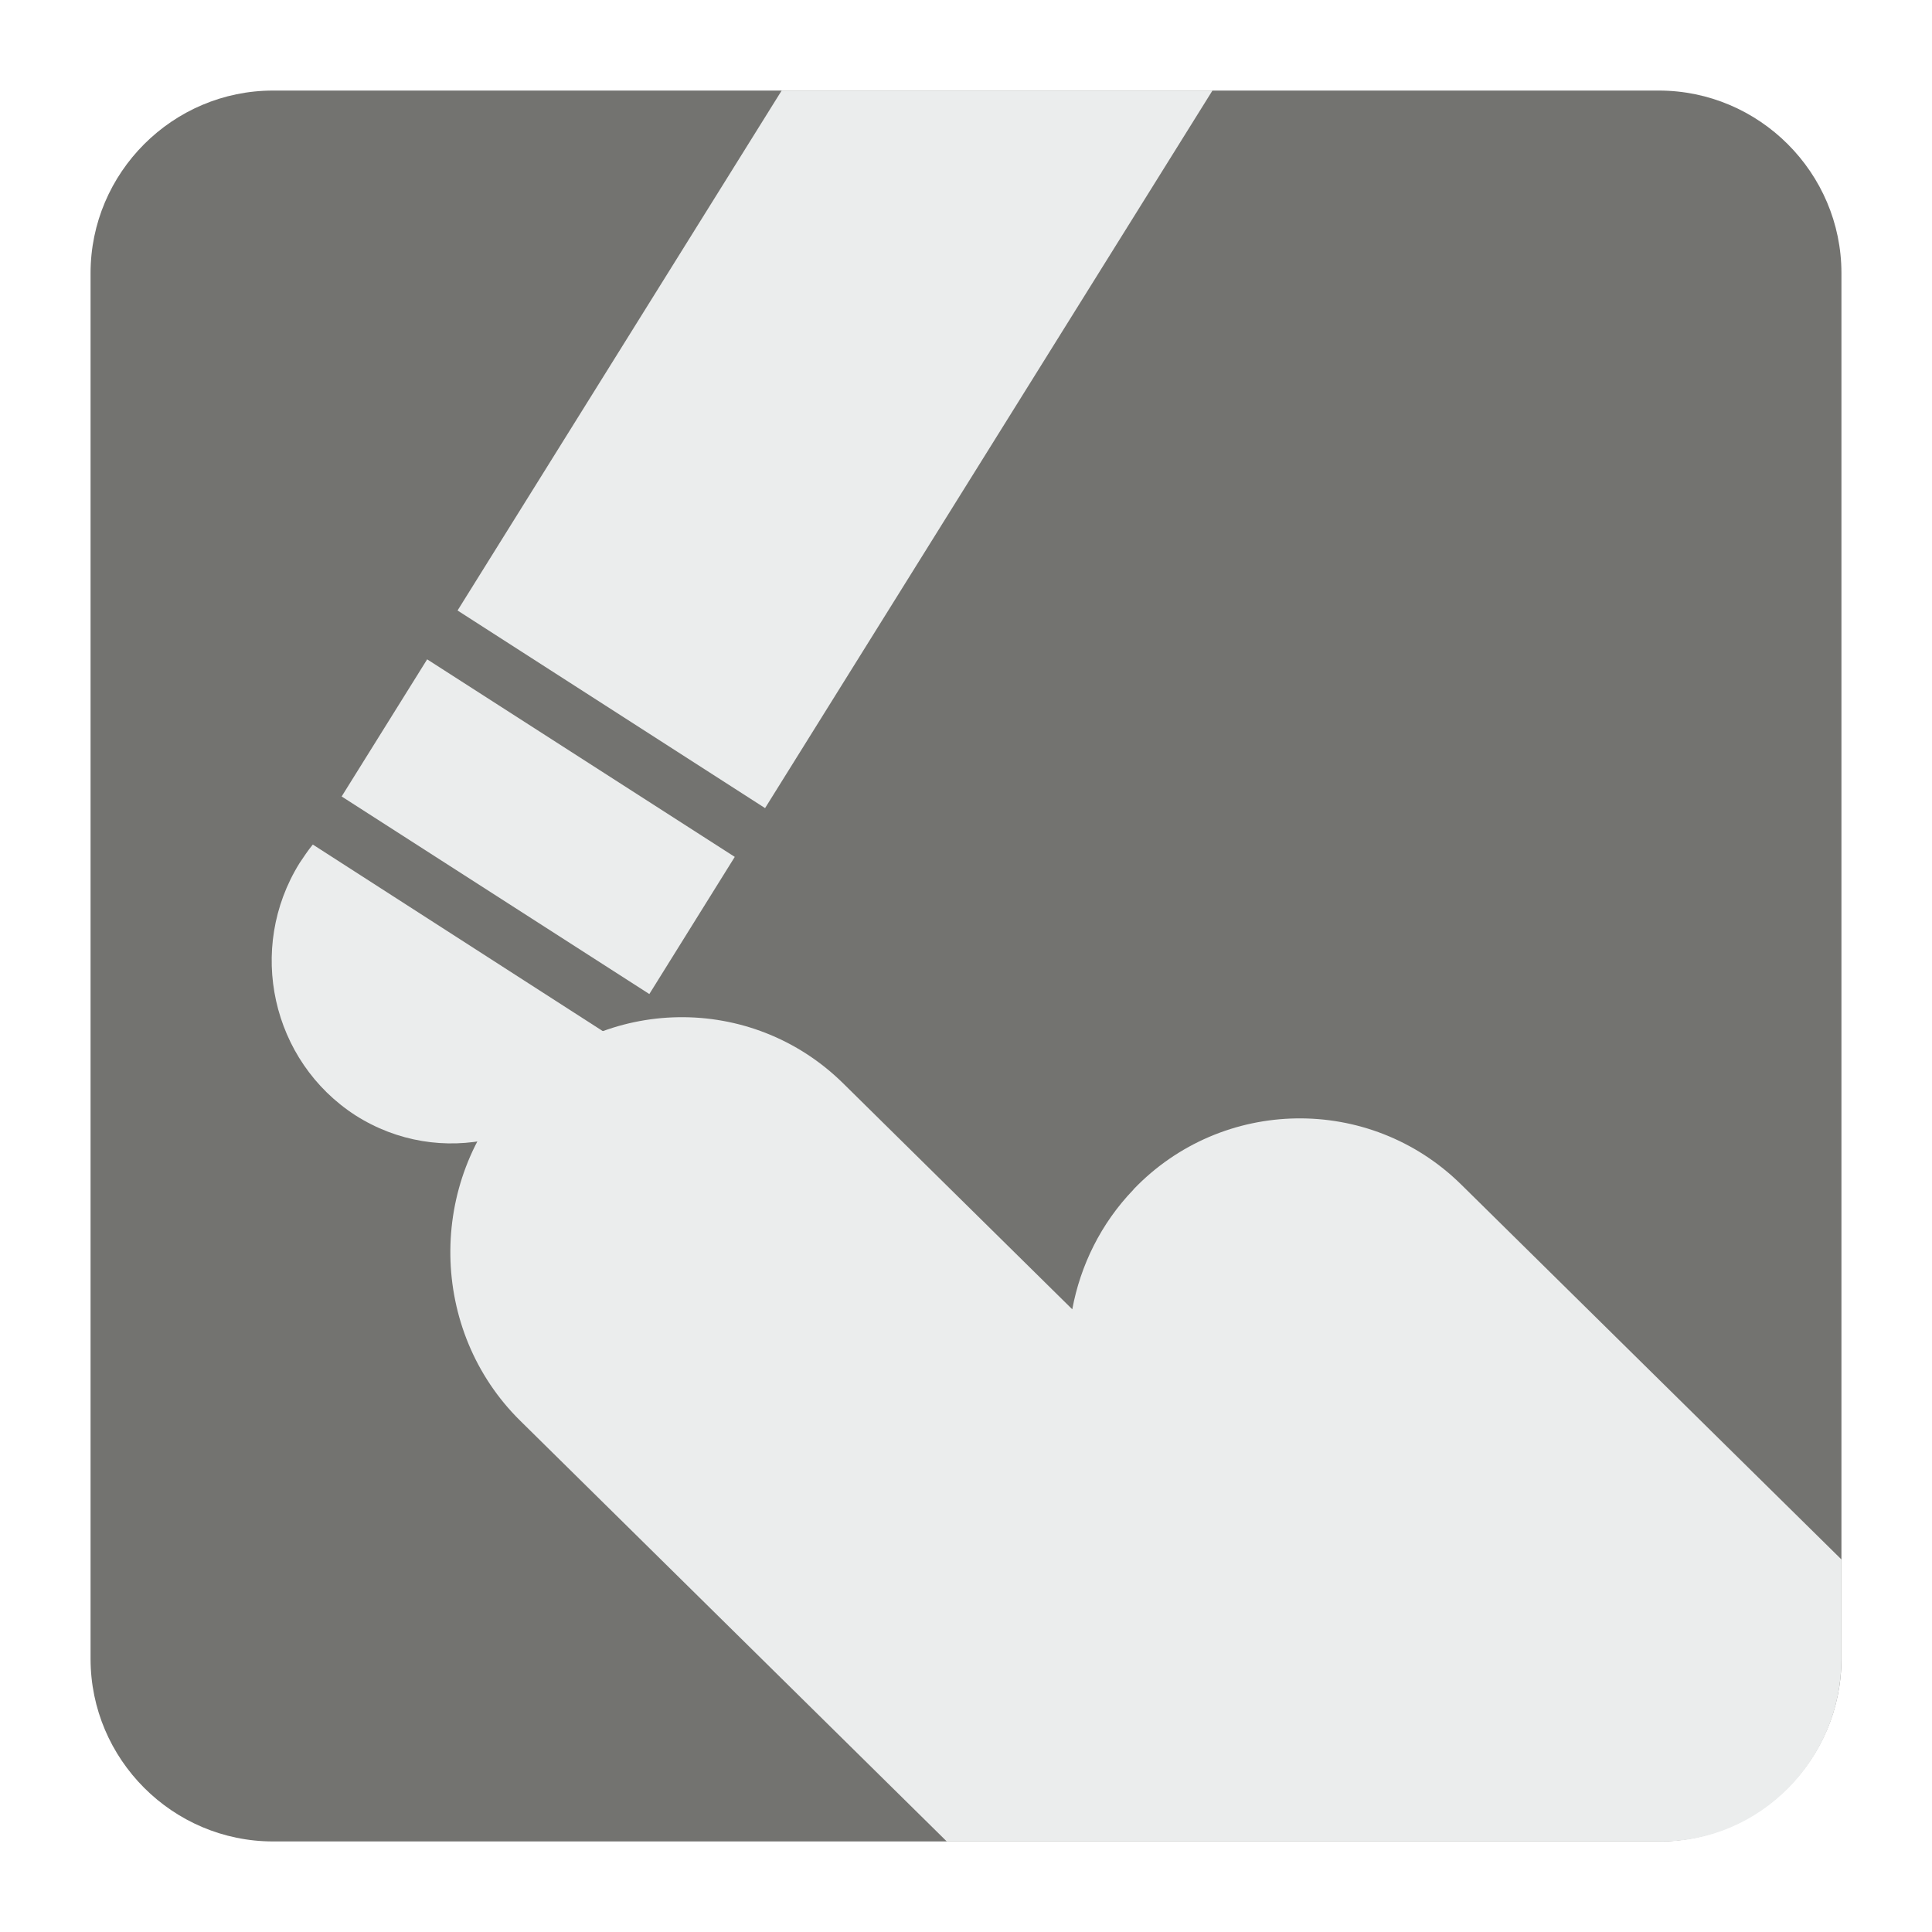
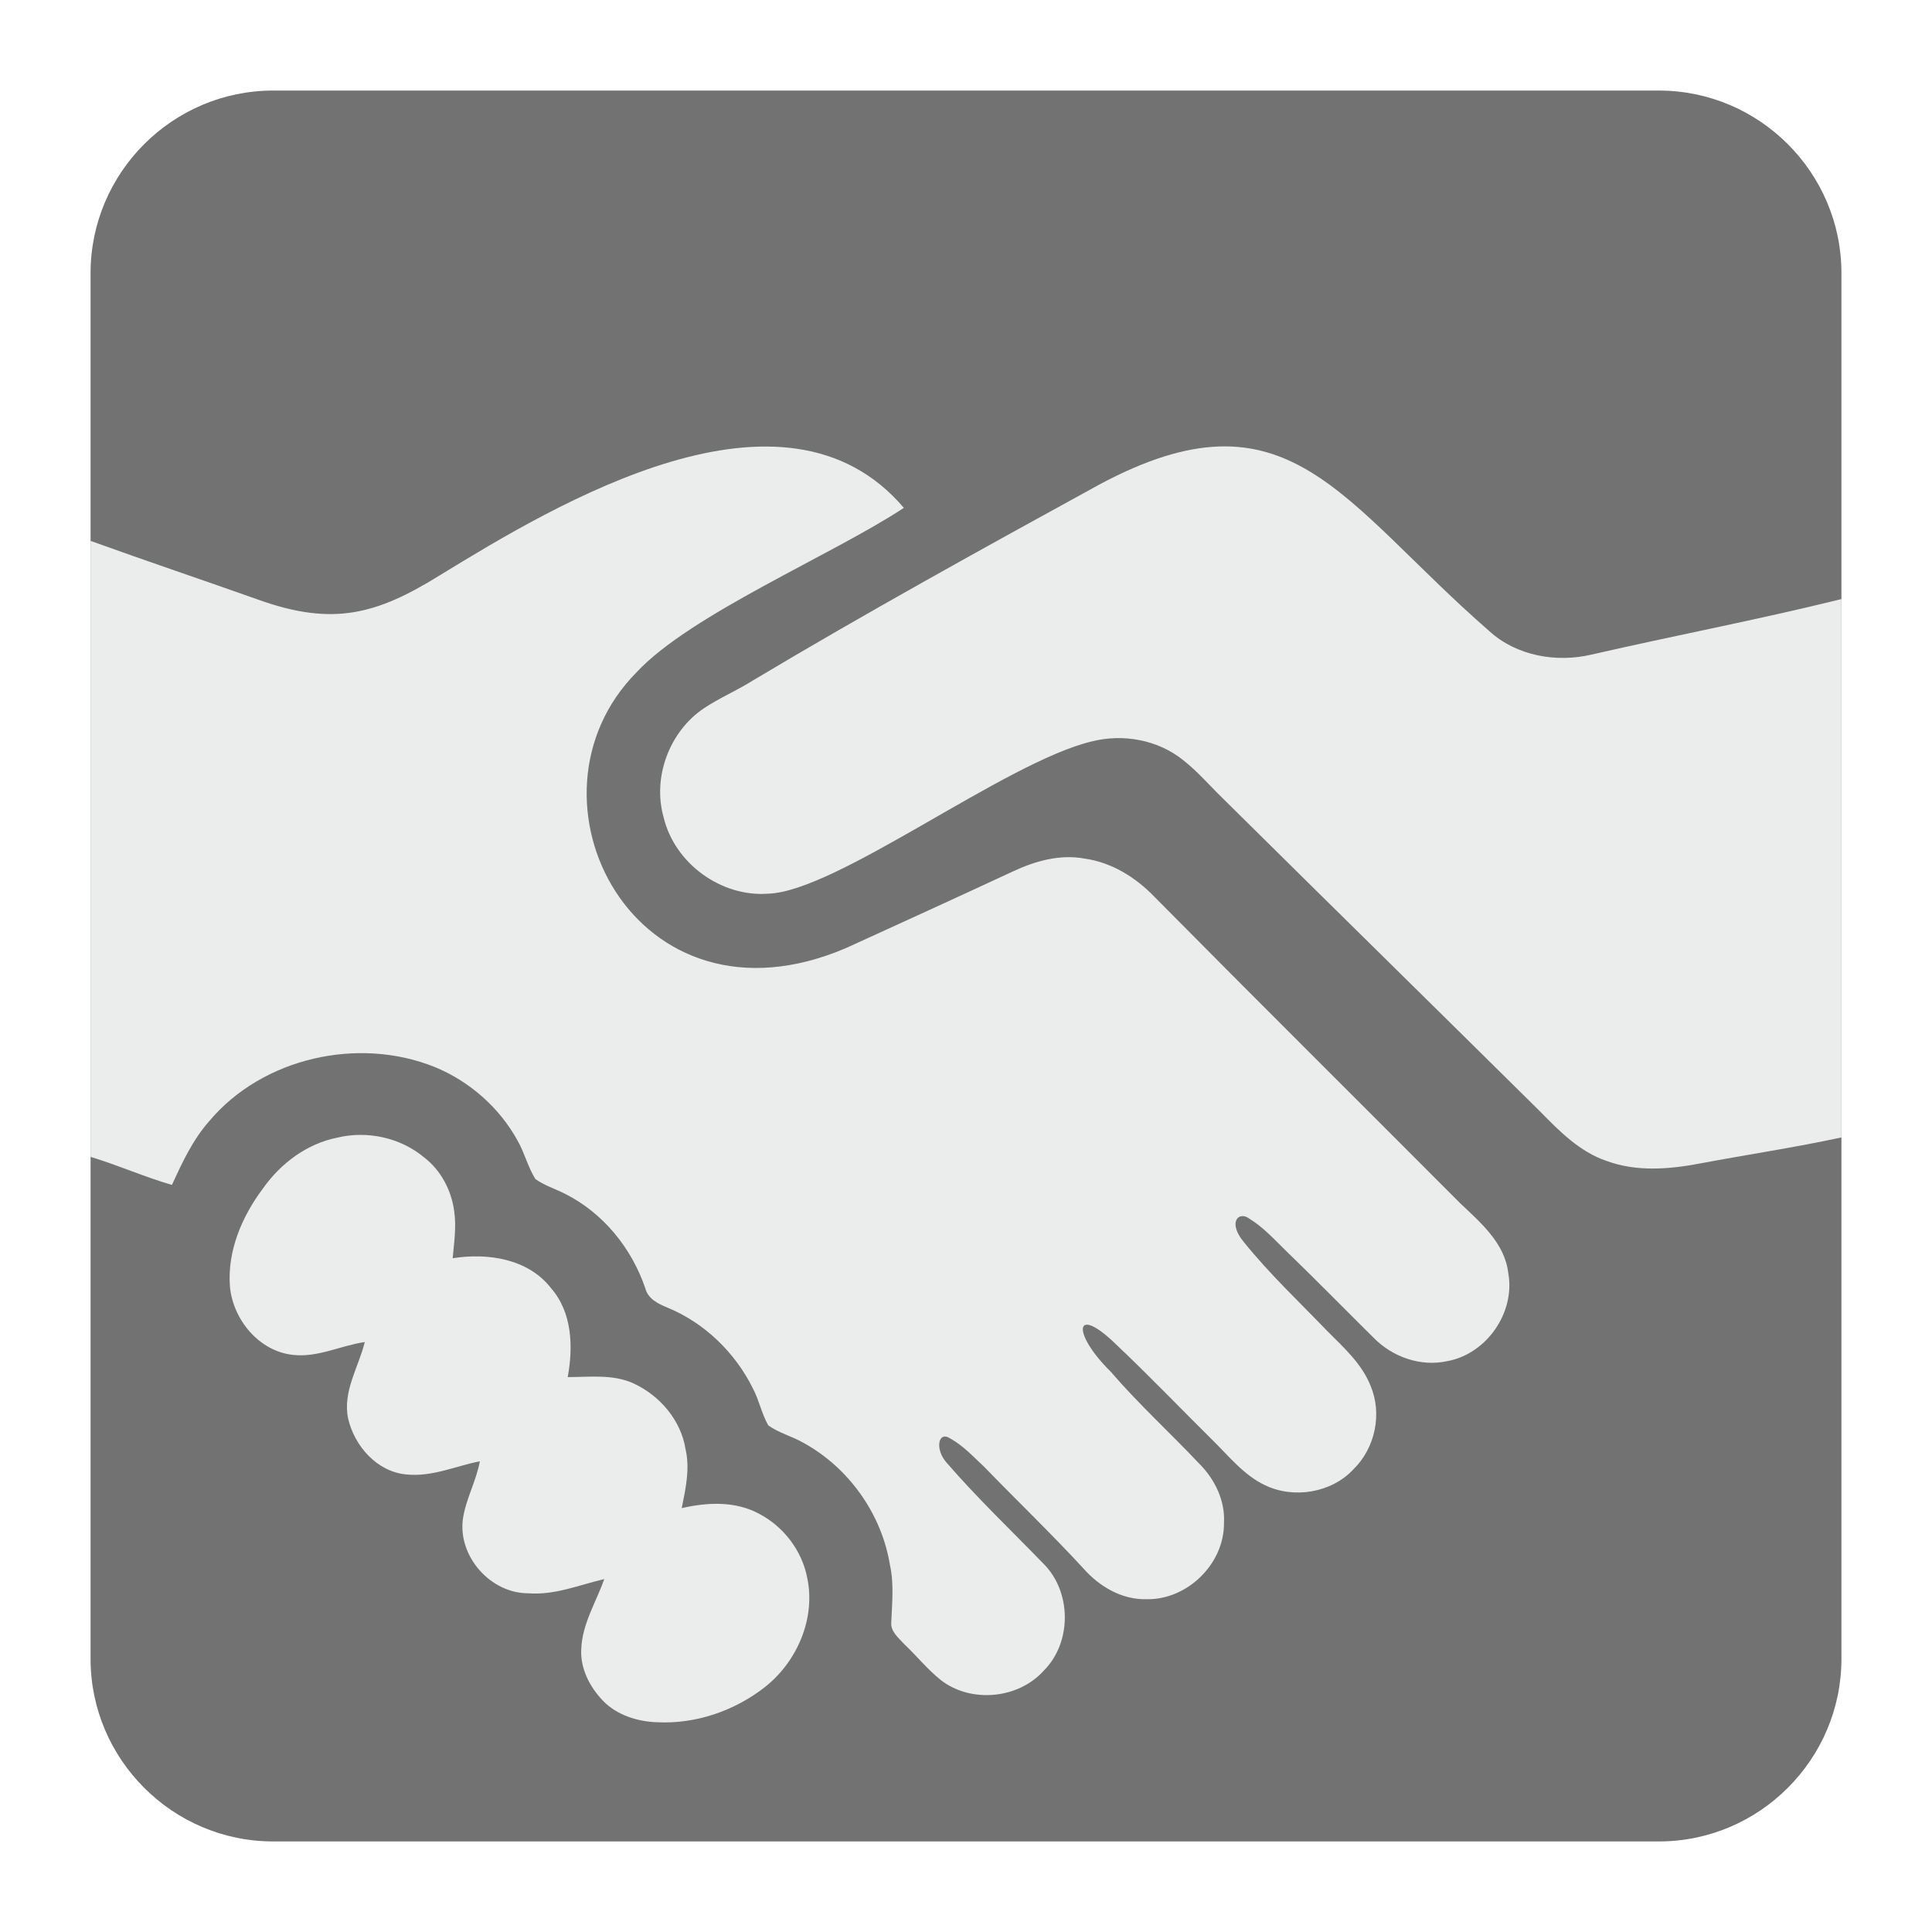
<svg xmlns="http://www.w3.org/2000/svg" version="1.1" x="0px" y="0px" width="128" height="128" viewBox="0, 0, 128, 128">
  <g id="Background">
    <rect x="0" y="0" width="128" height="128" fill="#000000" fill-opacity="0" />
  </g>
  <g id="Background">
-     <path d="M18.092,6 L109.903,6 C116.552,6 122,11.441 122,18.096 L122,109.902 C122,116.559 116.552,122 109.903,122 L18.092,122 C11.436,122 6,116.559 6,109.902 L6,18.096 C6,11.441 11.436,6 18.092,6" fill="#737370" />
-     <path d="M34.155,72.093 L34.168,72.093 C40.04,65.96 49.809,65.796 55.871,71.784 L71.041,86.745 C71.578,83.846 72.934,81.057 75.096,78.813 L75.096,78.801 C80.974,72.664 90.737,72.503 96.805,78.476 L122,103.318 L122,109.902 C122,116.559 116.635,122 110.083,122 L62.726,122 L34.472,94.133 C28.417,88.172 28.275,78.256 34.155,72.093" fill="#EBEDED" />
-     <path d="M40.706,68.809 C40.498,69.244 40.254,69.701 39.986,70.123 C36.468,75.777 29.106,77.438 23.545,73.892 C17.99,70.297 16.328,62.848 19.846,57.182 C20.119,56.772 20.406,56.341 20.724,55.953 z" fill="#EBEDED" />
-     <path d="M22.635,52.768 L43.02,65.858 L48.68,56.771 L28.3,43.683 z" fill="#EBEDED" />
-     <path d="M80.328,6 L50.688,53.539 L30.314,40.447 L51.787,6 z" fill="#EBEDED" />
+     <path d="M18.095,6 L109.907,6 C116.561,6 122,11.439 122,18.093 L122,109.905 C122,116.559 116.561,122 109.907,122 L18.095,122 C11.441,122 6,116.559 6,109.905 L6,18.093 C6,11.439 11.441,6 18.095,6" fill="#727272" />
+     <path d="M6,76.646 L6,35.835 C9.718,37.178 13.455,38.433 17.167,39.75 C22.072,41.498 24.968,40.698 29.095,38.142 C36.928,33.342 51.944,24.309 59.882,33.648 C55.128,36.78 45.724,40.718 42.176,44.539 C33.932,52.851 42.042,68.84 56.081,62.798 C59.768,61.118 63.447,59.437 67.111,57.733 C68.585,57.043 70.22,56.582 71.856,56.884 C73.651,57.135 75.241,58.126 76.483,59.415 C83.204,66.21 89.978,72.932 96.723,79.7 C98.083,80.992 99.691,82.349 99.925,84.331 C100.408,86.952 98.495,89.697 95.897,90.177 C94.12,90.57 92.256,89.903 91.013,88.637 C89.079,86.725 87.192,84.793 85.233,82.902 C84.451,82.144 83.712,81.313 82.771,80.738 C82.059,80.203 81.323,80.988 82.4,82.281 C84.105,84.4 86.087,86.262 87.973,88.223 C89.054,89.304 90.229,90.364 90.804,91.813 C91.59,93.68 91.105,95.935 89.676,97.337 C88.228,98.905 85.716,99.32 83.807,98.397 C82.4,97.73 81.41,96.465 80.327,95.405 C78.208,93.309 76.14,91.146 73.974,89.099 C71.157,86.344 70.979,88.308 73.583,90.872 C75.423,93.013 77.519,94.922 79.455,96.973 C80.491,98.009 81.181,99.435 81.091,100.909 C81.113,103.604 78.669,105.997 75.975,105.952 C74.34,105.997 72.847,105.125 71.788,103.923 C69.668,101.621 67.39,99.435 65.202,97.178 C64.485,96.511 63.818,95.776 62.941,95.293 C62.155,94.79 61.923,96.013 62.713,96.904 C64.741,99.251 66.997,101.394 69.138,103.604 C71.002,105.467 71.024,108.805 69.162,110.674 C67.48,112.559 64.348,112.86 62.342,111.317 C61.448,110.605 60.731,109.706 59.905,108.924 C59.534,108.509 58.981,108.093 59.051,107.448 C59.101,106.206 59.238,104.914 58.959,103.672 C58.406,100.289 56.218,97.224 53.228,95.589 C52.464,95.151 51.615,94.945 50.903,94.437 C50.465,93.68 50.301,92.779 49.888,91.999 C48.715,89.625 46.687,87.646 44.222,86.633 C43.6,86.377 42.933,86.058 42.751,85.346 C41.85,82.697 39.965,80.367 37.454,79.103 C36.787,78.759 36.075,78.55 35.47,78.112 C34.965,77.308 34.758,76.385 34.298,75.581 C33.1,73.393 31.119,71.645 28.817,70.699 C23.753,68.648 17.4,70.077 13.873,74.266 C12.768,75.513 12.079,77.007 11.389,78.503 C9.562,77.975 7.819,77.193 6,76.646" fill="#EBEDED" />
+     <path d="M98.682,41.823 C100.477,43.457 103.126,43.919 105.451,43.366 C110.957,42.105 116.506,41.05 122,39.69 L122,75.357 C118.923,76.024 115.789,76.489 112.68,77.074 C110.629,77.467 108.441,77.654 106.441,76.915 C104.669,76.317 103.33,74.96 102.066,73.668 C95.043,66.721 87.996,59.806 80.971,52.851 C80.122,52.025 79.336,51.103 78.395,50.367 C76.715,49.005 74.385,48.595 72.317,49.125 C66.568,50.504 55.411,59.089 50.881,59.209 C47.77,59.437 44.705,57.204 43.971,54.167 C43.212,51.517 44.34,48.477 46.619,46.937 C47.655,46.242 48.807,45.759 49.866,45.092 C57.42,40.579 65.105,36.342 72.824,32.108 C85.347,25.395 88.785,33.2 98.682,41.823" fill="#EBECEC" />
+     <path d="M22.351,75.371 C24.328,74.891 26.538,75.371 28.104,76.686 C29.21,77.535 29.899,78.851 30.086,80.208 C30.247,81.266 30.086,82.304 29.991,83.362 C32.297,82.993 34.992,83.386 36.508,85.346 C37.914,86.952 37.982,89.236 37.613,91.236 C39.065,91.236 40.608,91.031 41.965,91.651 C43.714,92.455 45.121,94.096 45.422,96.027 C45.719,97.315 45.422,98.653 45.166,99.918 C46.871,99.525 48.738,99.435 50.328,100.311 C51.934,101.16 53.136,102.75 53.478,104.526 C54.055,107.216 52.812,110.097 50.67,111.779 C48.67,113.345 46.089,114.239 43.508,114.102 C42.244,114.057 40.906,113.642 39.988,112.72 C39.087,111.802 38.422,110.537 38.512,109.221 C38.581,107.563 39.503,106.134 40.033,104.618 C38.375,105.006 36.74,105.7 34.992,105.559 C32.503,105.559 30.36,103.142 30.663,100.677 C30.845,99.343 31.557,98.123 31.791,96.812 C30.178,97.132 28.612,97.867 26.907,97.685 C24.972,97.503 23.479,95.798 23.063,93.976 C22.693,92.182 23.753,90.593 24.168,88.913 C22.578,89.145 21.057,89.949 19.422,89.766 C17.167,89.533 15.441,87.437 15.235,85.249 C15.048,82.879 16.039,80.577 17.423,78.737 C18.596,77.074 20.345,75.764 22.351,75.371" fill="#EBECEC" />
  </g>
  <defs />
</svg>
